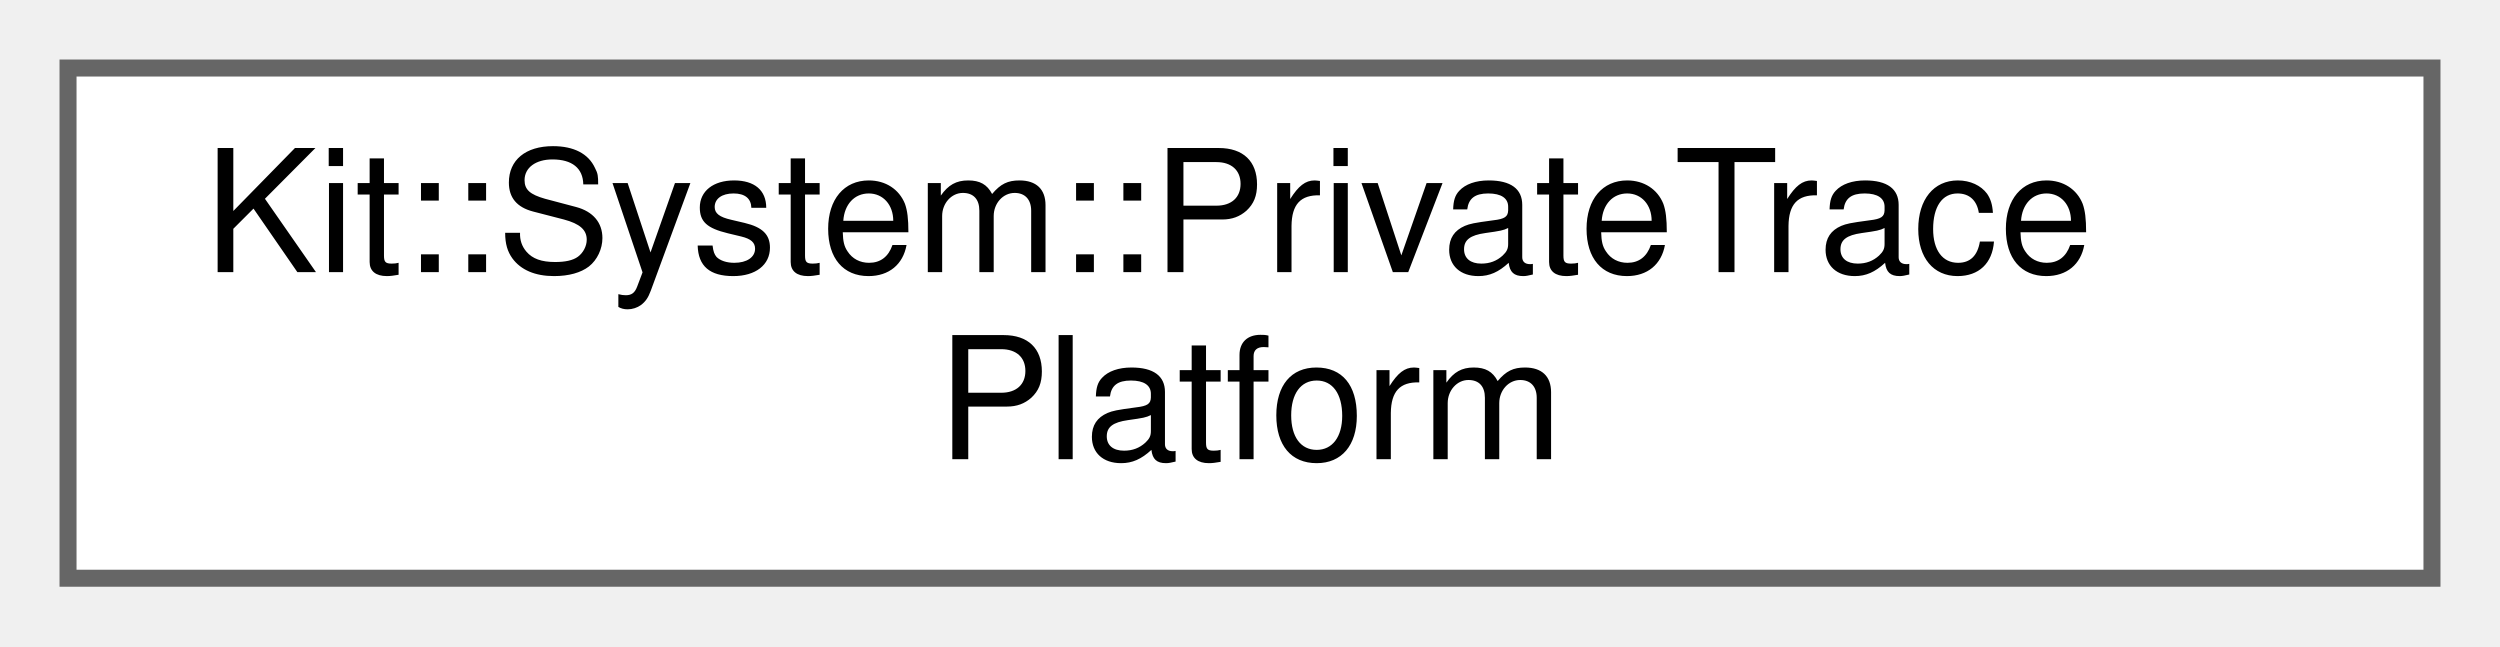
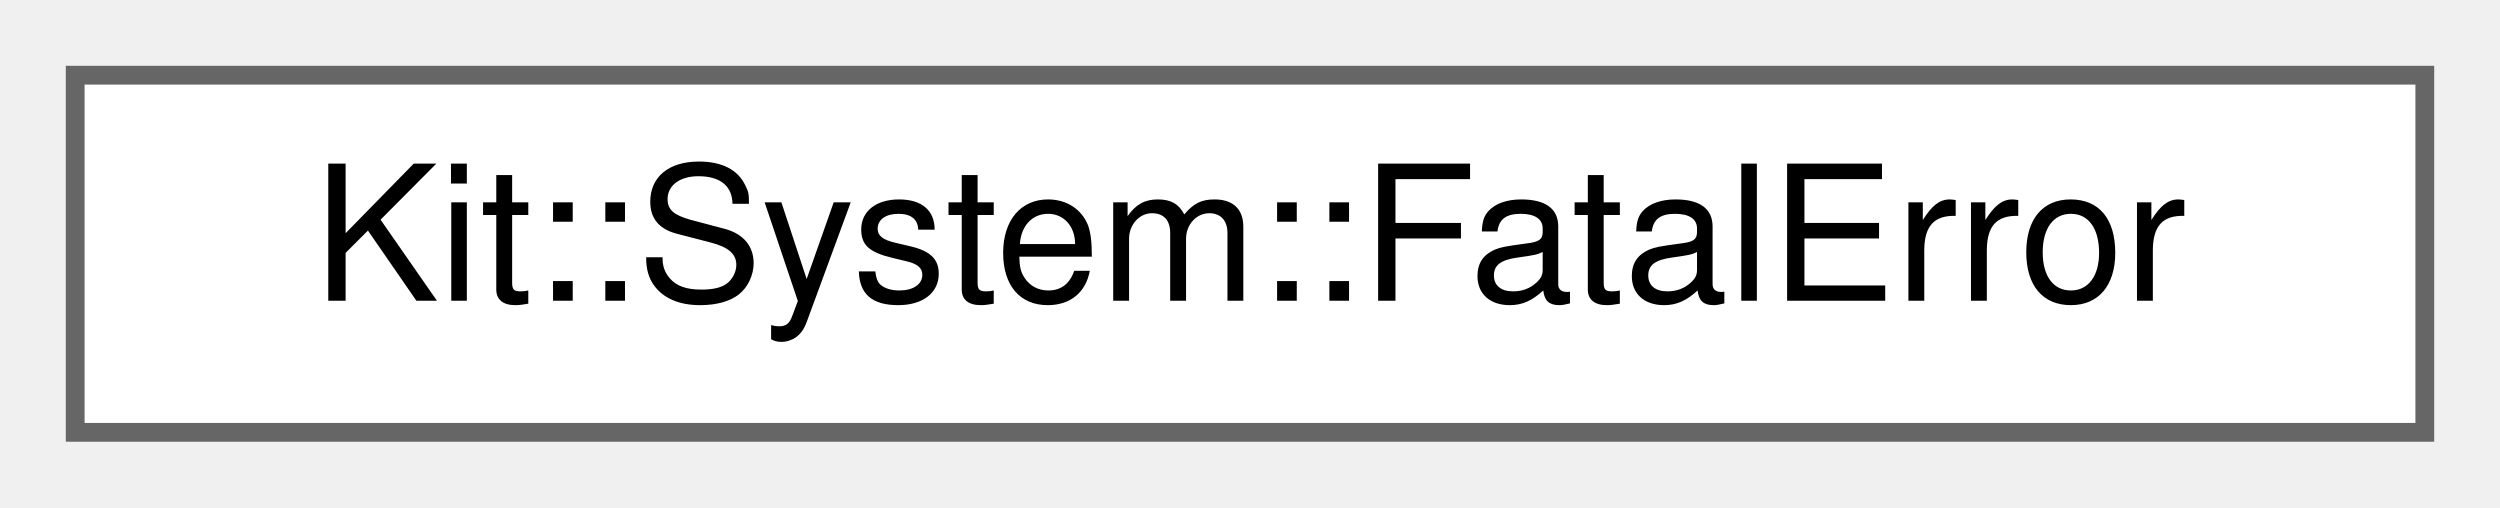
- <svg xmlns="http://www.w3.org/2000/svg" xmlns:xlink="http://www.w3.org/1999/xlink" width="147pt" height="38pt" viewBox="0.00 0.00 147.00 38.00">
-   <g id="graph0" class="graph" transform="scale(1 1) rotate(0) translate(4 34)">
+ <svg xmlns="http://www.w3.org/2000/svg" xmlns:xlink="http://www.w3.org/1999/xlink" width="133pt" height="27pt" viewBox="0.00 0.00 133.00 27.00">
+   <g id="graph0" class="graph" transform="scale(1 1) rotate(0) translate(4 23)">
    <g id="Node000000" class="node">
      <g id="a_Node000000">
-         <a xlink:href="class_kit_1_1_system_1_1_private_trace_platform.html" target="_top" xlink:title="This class defines the interface to the platform specific implementation of the Kit::System::Trace in...">
-           <polygon fill="white" stroke="#666666" points="139,-30 0,-30 0,0 139,0 139,-30" />
-           <text text-anchor="start" x="8" y="-18" font-family="Helvetica,sans-Serif" font-size="10.00">Kit::System::PrivateTrace</text>
-           <text text-anchor="middle" x="69.5" y="-7" font-family="Helvetica,sans-Serif" font-size="10.00">Platform</text>
+         <a xlink:href="class_kit_1_1_system_1_1_fatal_error.html" target="_top" xlink:title="This class defines methods for handling fatal errors encountered by an application.">
+           <polygon fill="white" stroke="#666666" points="125,-19 0,-19 0,0 125,0 125,-19" />
+           <text text-anchor="middle" x="62.5" y="-7" font-family="Helvetica,sans-Serif" font-size="10.00">Kit::System::FatalError</text>
        </a>
      </g>
    </g>
  </g>
</svg>
